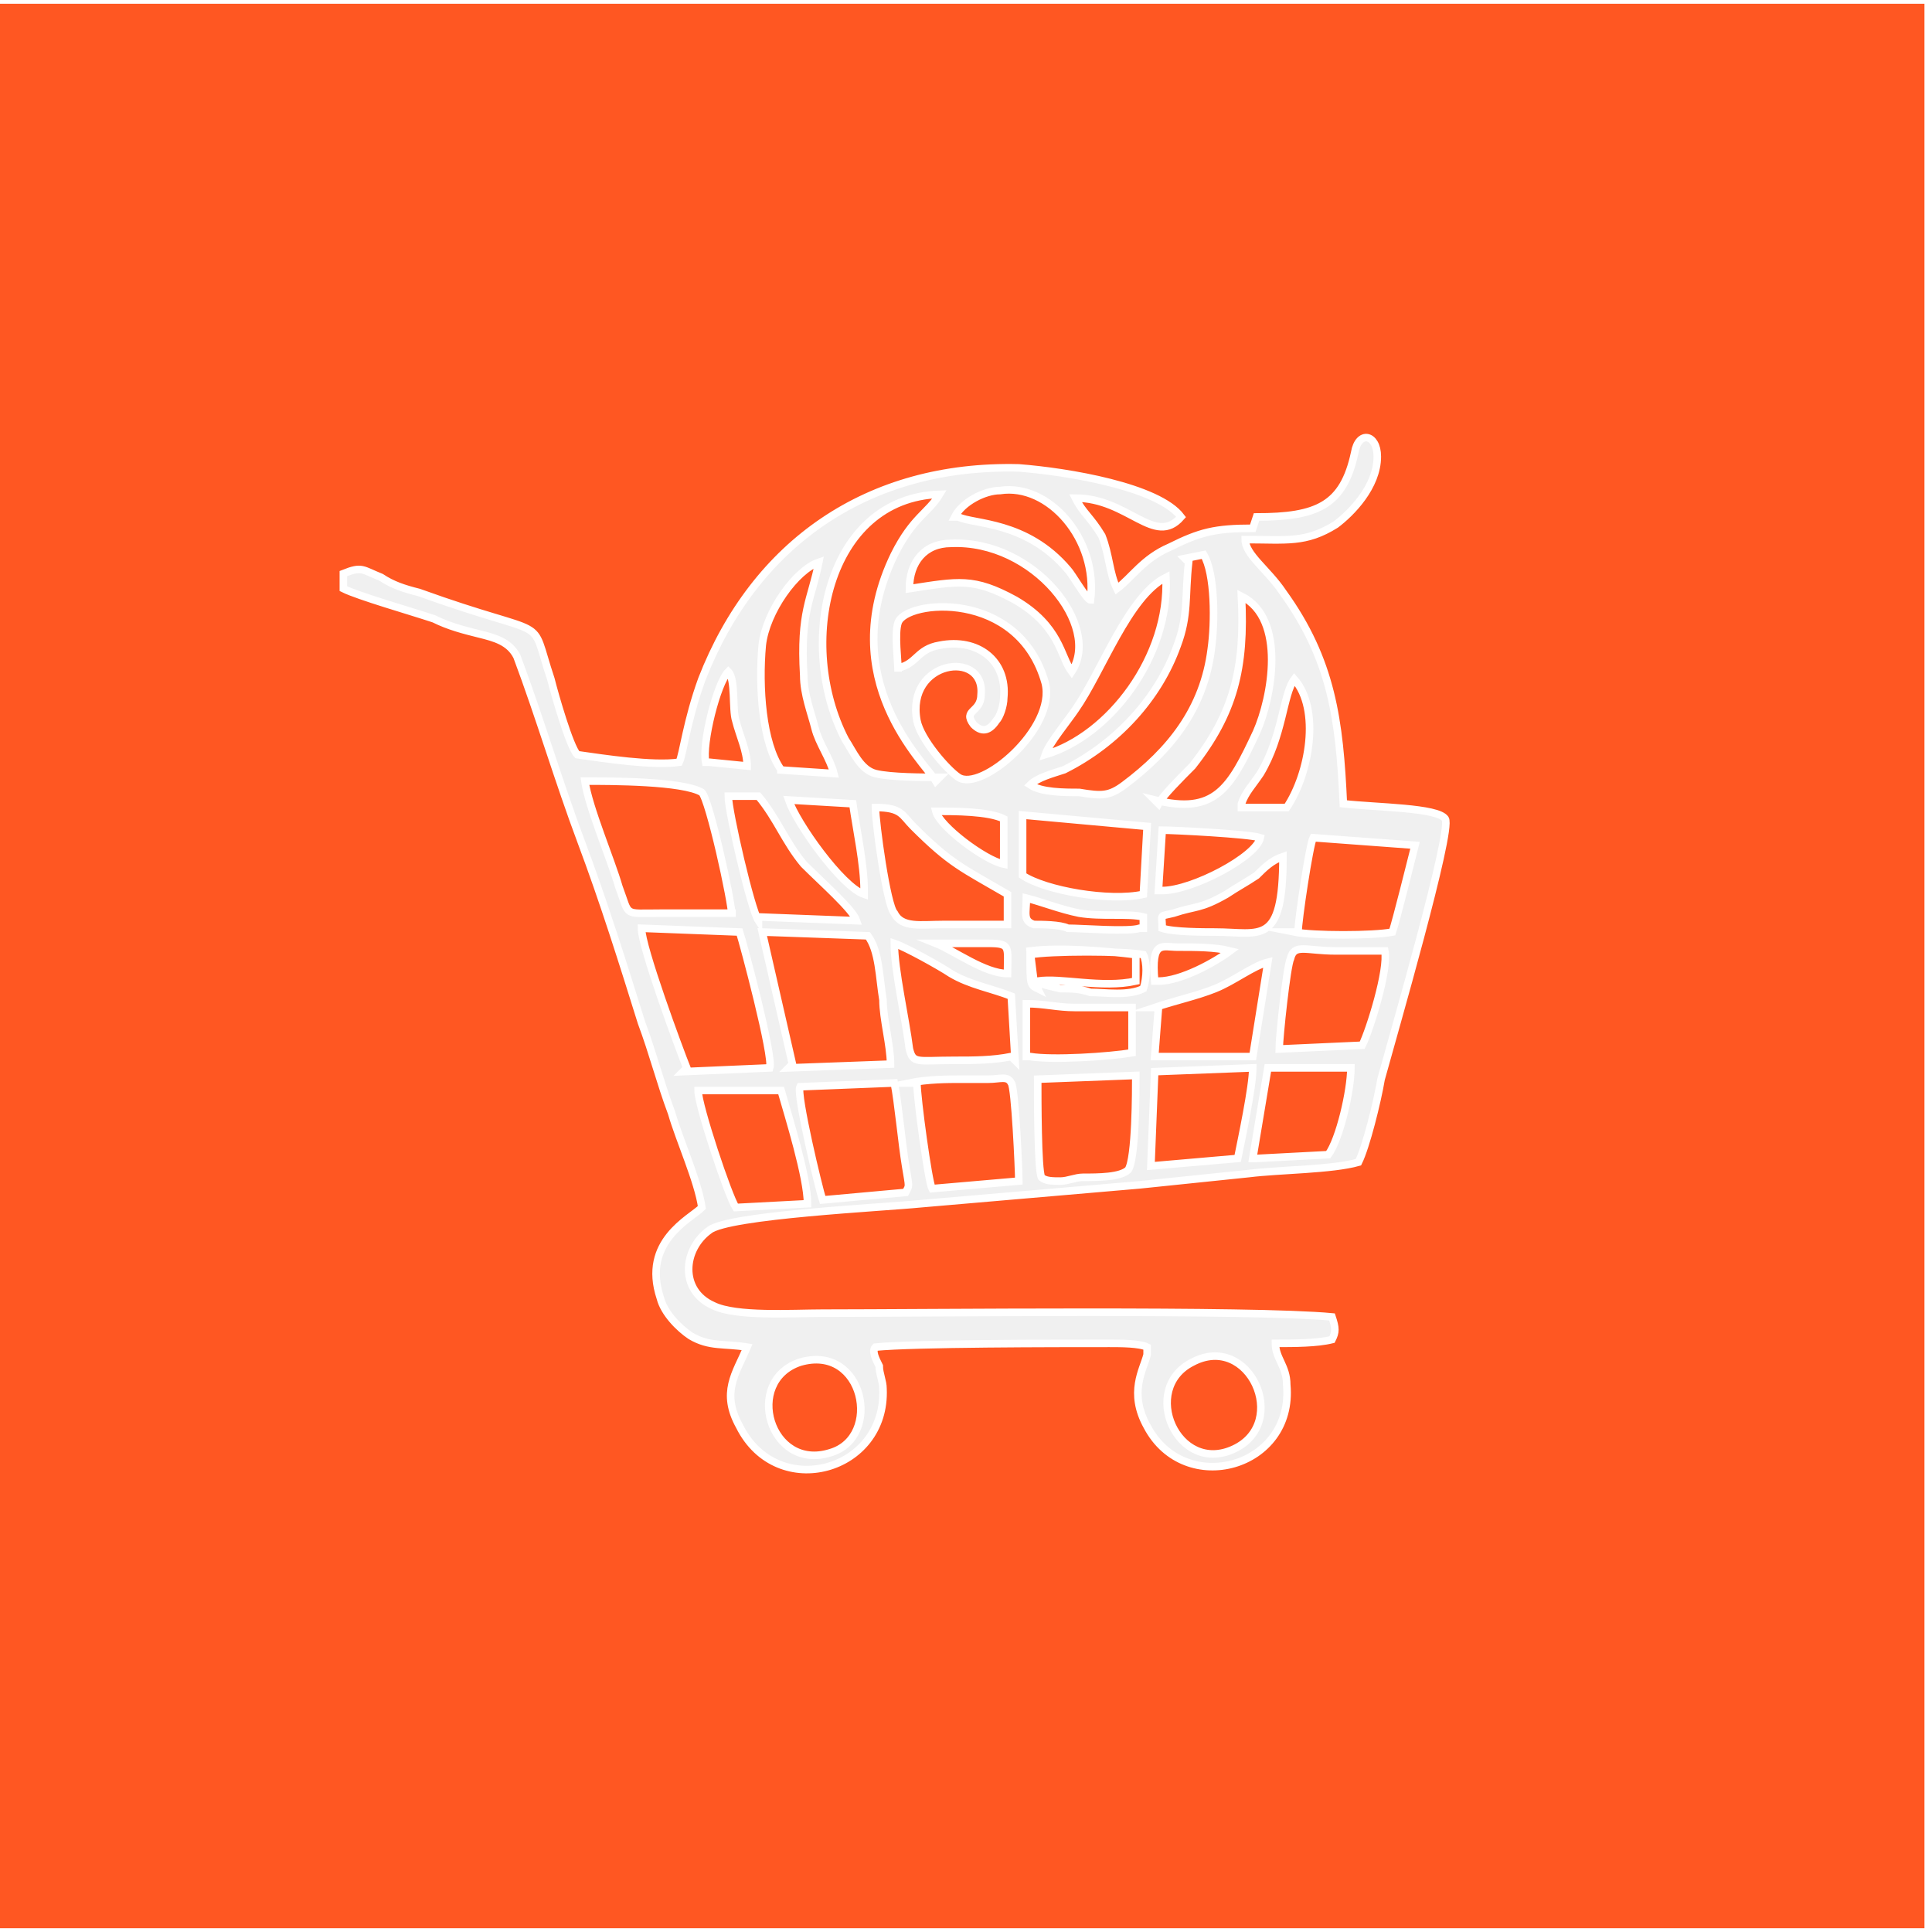
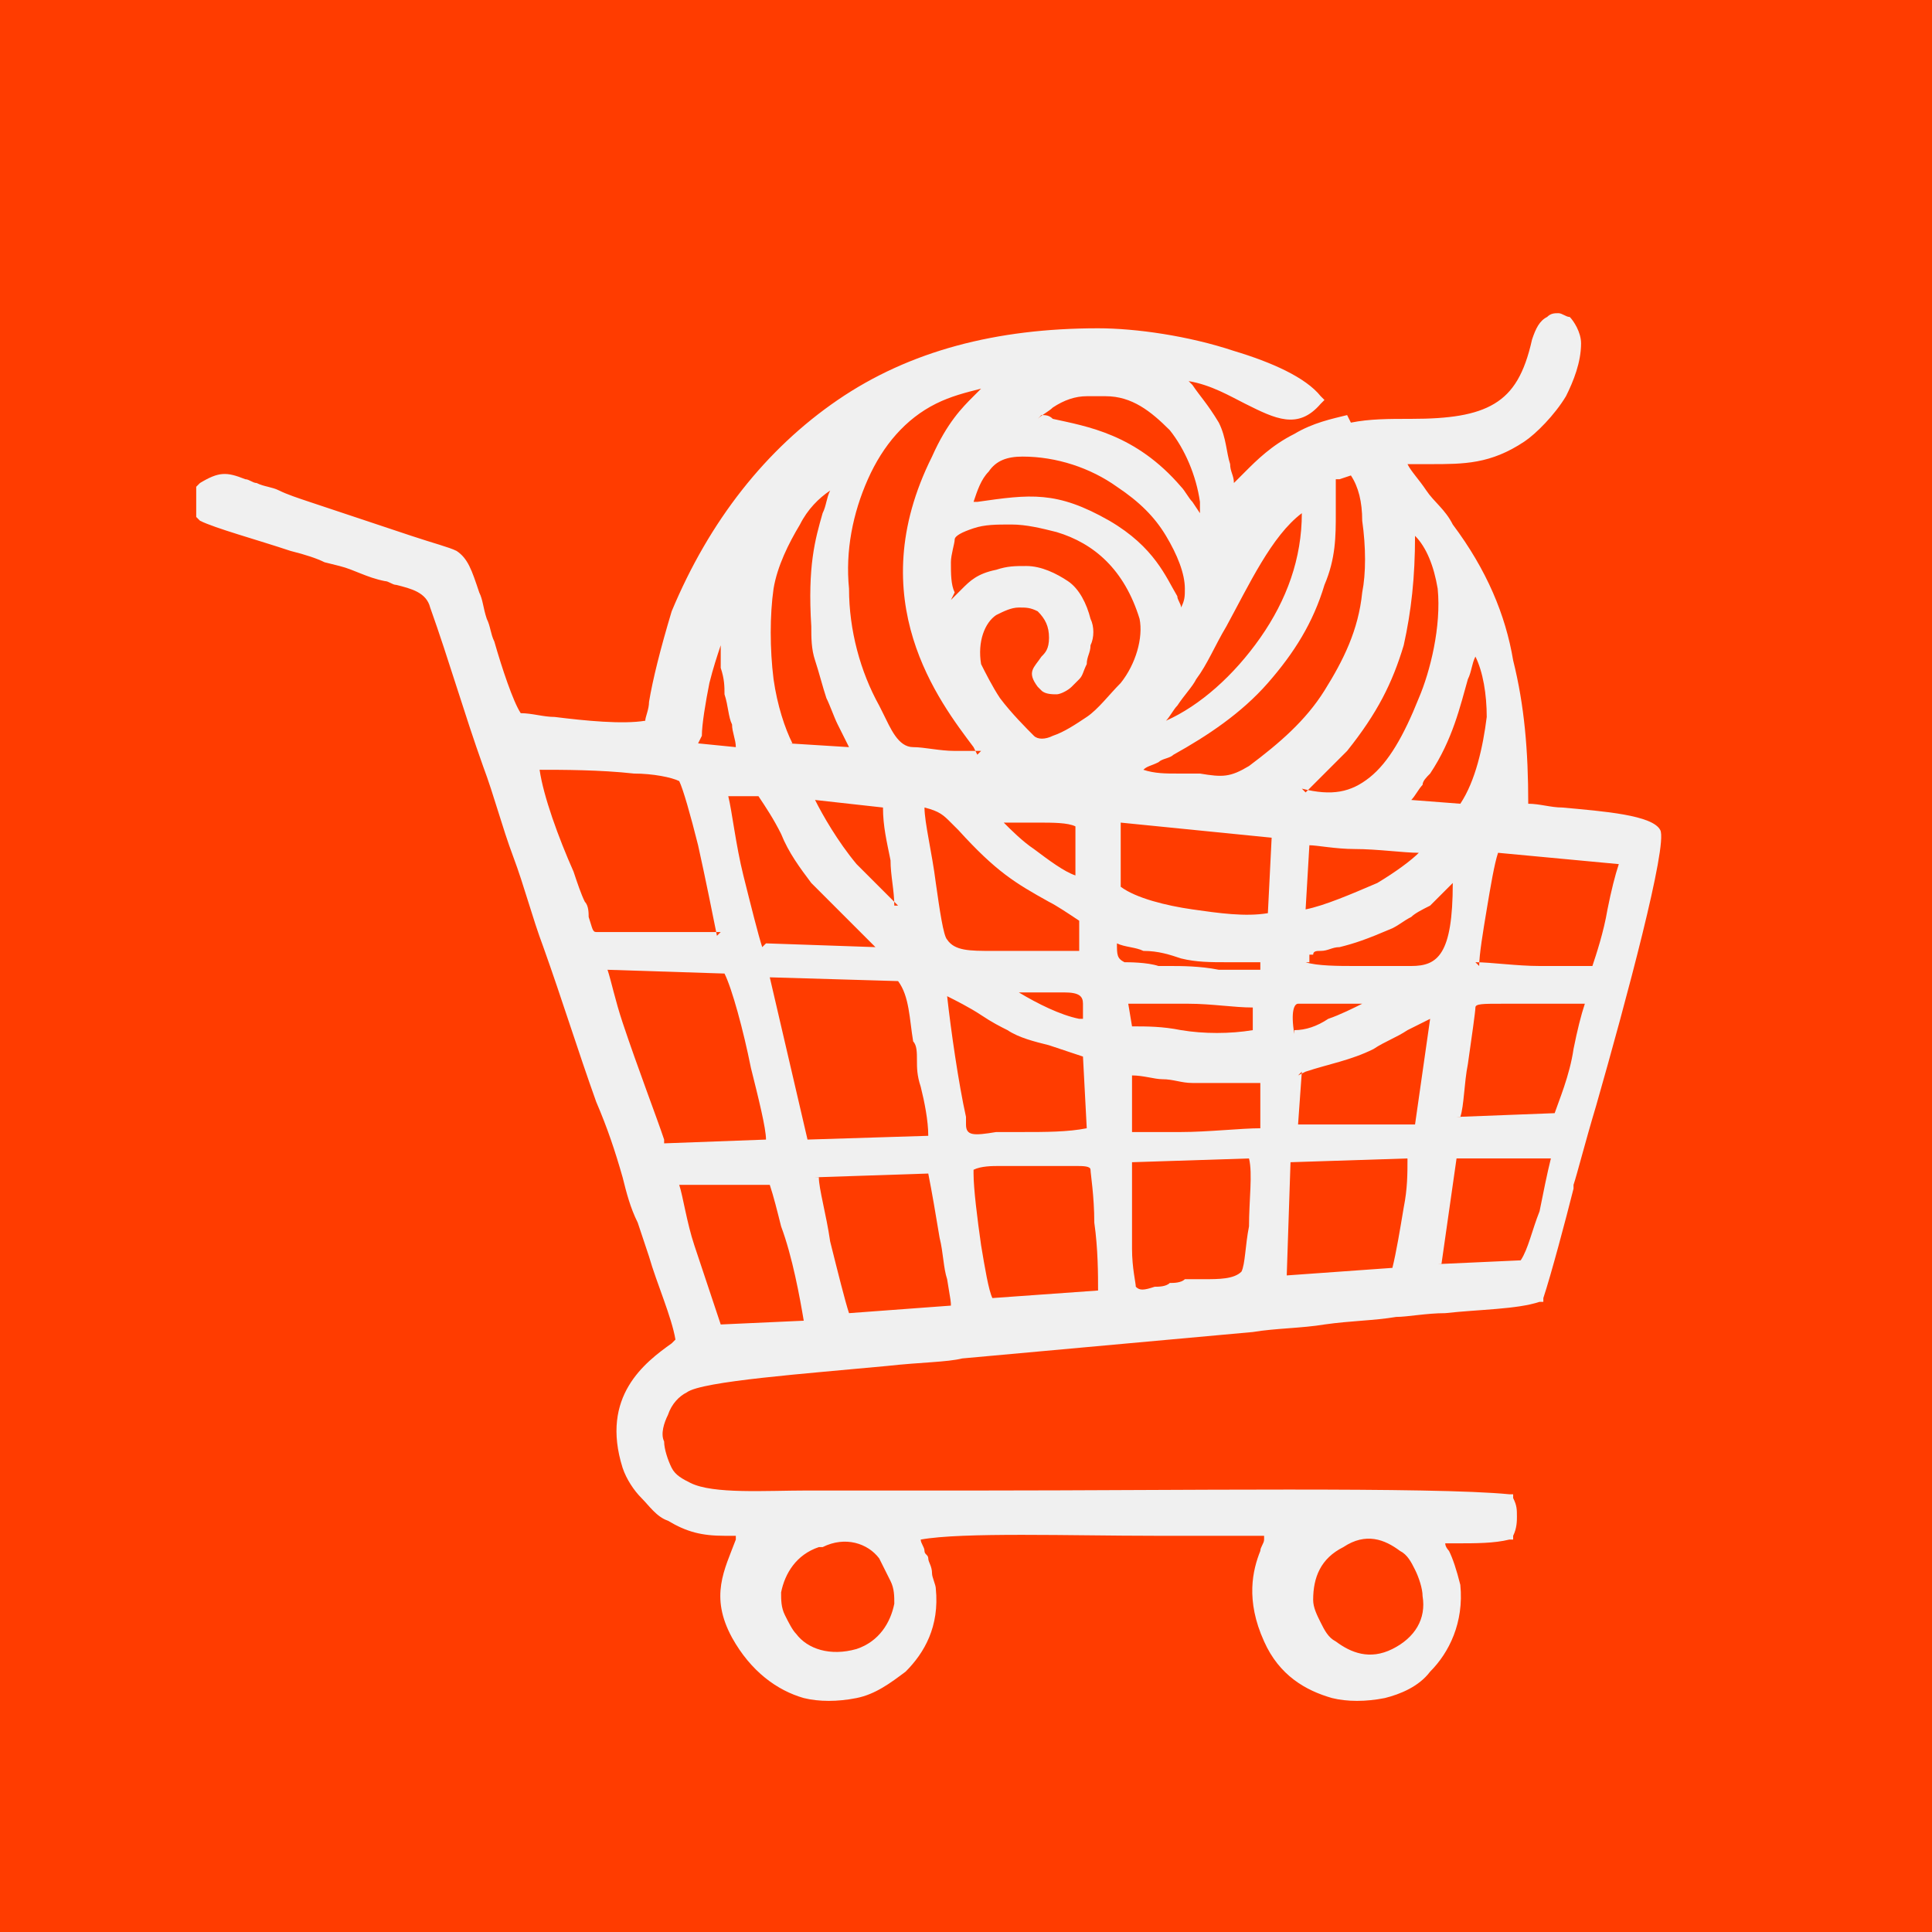
- <svg xmlns="http://www.w3.org/2000/svg" width="180px" height="180px" viewBox="0 0 512 512">
+ <svg xmlns="http://www.w3.org/2000/svg" xml:space="preserve" version="1.1" style="shape-rendering:geometricPrecision; text-rendering:geometricPrecision; image-rendering:optimizeQuality; fill-rule:evenodd; clip-rule:evenodd" viewBox="0 0 512 512">
  <defs>
    <style type="text/css">
   
-     .str0 {stroke:white;stroke-width:2;stroke-miterlimit:22.926}
-     .fil0 {fill:#FF5722;}
+     .fil0 {fill:#FF3C00}
   
  </style>
  </defs>
  <g id="Layer_x0020_1">
-     <path class="fil0 str0" d="M267 258c0,-7 1,-8 -5,-8 -5,0 -10,0 -14,0 5,2 13,8 19,8zm7 2l-1 -8c8,-1 20,0 28,1l0 7c-9,2 -20,-1 -26,0 1,1 2,1 6,2 3,0 5,0 8,1 4,0 10,1 14,-1 1,-3 1,-7 0,-9 -5,-1 -25,-1 -30,0 0,8 0,8 2,9zm33 0c6,0 15,-5 19,-8 -4,-1 -9,-1 -14,-1 -4,0 -7,-2 -6,9zm-4 -14l0 -3c-4,-1 -11,0 -17,-1 -5,-1 -10,-3 -14,-4 0,4 -1,6 2,7 2,0 7,0 9,1 4,0 16,1 19,0zm-115 -44l10 1c0,-4 -2,-8 -3,-12 -1,-3 0,-11 -2,-13 -3,3 -7,19 -6,24zm78 27l0 -12c-4,-2 -13,-2 -18,-2 1,4 13,13 18,14zm8 31l1 0c6,-1 17,2 26,0l0 -7c-8,-1 -20,-2 -28,-1l1 8zm-45 -24c0,-7 -2,-16 -3,-23l-17 -1c2,6 14,23 20,25zm79 0c8,0 25,-9 26,-14 -3,-1 -23,-2 -26,-2l-1 16zm21 -22l12 0c6,-9 9,-26 2,-34 -3,4 -3,15 -9,25 -2,3 -4,5 -5,8zm-21 32c3,1 11,1 14,1 12,0 18,4 18,-20 -3,1 -5,3 -7,5 -3,2 -5,3 -8,5 -7,4 -8,3 -14,5 -4,1 -3,0 -3,4zm-54 -109c4,2 18,1 29,14 1,1 5,8 6,8 2,-16 -11,-31 -24,-29 -4,0 -10,3 -12,7zm19 143c6,1 21,0 27,-1l0 -12c-5,0 -10,0 -15,0 -5,0 -8,-1 -13,-1l0 14zm4 -80c17,-5 33,-26 32,-47 -10,5 -17,25 -24,35 -2,3 -7,9 -8,12zm56 107l19 -1c3,-4 6,-17 6,-23l-22 0 -4 24zm-92 -151c13,-2 17,-3 28,3 12,7 12,15 15,19 8,-12 -10,-35 -32,-34 -7,0 -11,5 -11,12zm66 111l-1 13 26 0 4 -25c-4,1 -9,5 -14,7 -5,2 -10,3 -16,5zm-95 94c-15,5 -8,29 8,24 14,-4 9,-29 -8,-24zm104 0c-14,7 -4,30 11,23 15,-7 4,-31 -11,-23zm-115 -118l26 1c-1,-3 -9,-10 -14,-15 -5,-6 -7,-12 -12,-18l-8 0c0,4 6,30 8,33zm105 -31c16,4 20,-3 27,-18 4,-9 8,-30 -4,-36 1,19 -2,31 -13,45 -3,3 -8,8 -9,10zm-35 20c6,4 23,7 32,5l1 -18 -33 -3 0 15zm-65 -28l15 1c-1,-4 -4,-8 -5,-12 -1,-4 -3,-9 -3,-14 -1,-17 2,-20 4,-30 -6,2 -14,13 -15,22 -1,11 0,26 5,33zm133 74l22 -1c2,-4 7,-20 6,-25 -4,0 -9,0 -13,0 -8,0 -11,-2 -12,2 -1,2 -3,21 -3,24zm-33 6l-1 25 23 -2c1,-5 4,-19 4,-24l-26 1zm-39 -39l0 -8c-12,-7 -15,-8 -25,-18 -3,-3 -3,-5 -10,-5 0,4 3,26 5,28 2,4 7,3 13,3 6,0 11,0 17,0zm76 2c5,1 21,1 26,0 1,-3 5,-19 6,-23l-27 -2c-1,2 -4,22 -4,25zm-158 42c0,4 8,28 10,31l19 -1c0,-7 -5,-23 -7,-30l-22 0zm84 -8l-1 -17c-5,-2 -11,-3 -16,-6 -3,-2 -12,-7 -15,-8 0,7 3,20 4,28 1,4 2,3 12,3 5,0 10,0 15,-1zm6 5c0,5 0,24 1,26 1,1 3,1 5,1 2,0 4,-1 6,-1 4,0 10,0 12,-2 2,-3 2,-21 2,-25l-26 1zm-32 1c0,4 3,26 4,28l23 -2c0,-3 -1,-25 -2,-26 -1,-2 -3,-1 -6,-1 -2,0 -5,0 -7,0 -4,0 -9,0 -14,1zm-31 1c-1,2 5,27 6,30l22 -2c1,-2 1,-1 0,-7 -1,-6 -2,-17 -3,-22l-25 1zm103 -139c-1,9 0,14 -3,22 -5,14 -16,26 -30,33 -3,1 -7,2 -9,4 3,2 9,2 13,2 6,1 8,1 12,-2 12,-9 21,-20 23,-36 1,-7 1,-20 -2,-25l-5 1zm-134 135l23 -1c1,-3 -7,-33 -8,-36l-26 -1c0,5 10,32 12,37zm28 -1l27 -1c0,-5 -2,-12 -2,-17 -1,-6 -1,-13 -4,-17l-28 -1 8 35zm-15 -40c0,-4 -6,-31 -8,-33 -5,-3 -24,-3 -31,-3 1,7 7,21 9,28 3,8 1,7 11,7 6,0 13,0 19,0zm44 -66c5,-1 5,-5 11,-6 10,-2 18,4 17,14 0,2 -1,5 -2,6 -2,3 -4,3 -6,1 -3,-4 2,-3 2,-8 1,-12 -20,-9 -17,7 1,5 8,13 11,15 6,4 26,-13 23,-25 -7,-25 -37,-22 -39,-16 -1,3 0,10 0,13zm10 30c-3,-5 -27,-27 -11,-60 5,-10 9,-11 12,-16 -30,1 -38,40 -25,65 2,3 4,8 8,9 4,1 13,1 17,1zm84 -67c-10,0 -14,1 -22,5 -7,3 -10,8 -14,11 -2,-4 -2,-9 -4,-14 -3,-5 -5,-6 -7,-10 14,0 21,13 28,5 -6,-8 -30,-12 -43,-13 -40,-1 -70,20 -84,56 -4,11 -5,20 -6,22 -7,1 -20,-1 -27,-2 -2,-2 -6,-16 -7,-20 -6,-18 1,-10 -35,-23 -4,-1 -7,-2 -10,-4 -5,-2 -5,-3 -10,-1l0 4c4,2 18,6 24,8 4,2 8,3 12,4 4,1 8,2 10,6 6,16 11,33 17,49 6,16 11,32 16,48 3,8 5,16 8,24 2,7 7,18 8,25 -3,3 -16,9 -11,24 1,4 5,8 8,10 5,3 9,2 15,3 -3,7 -7,12 -2,21 10,20 39,12 38,-10 0,-2 -1,-4 -1,-6 -1,-2 -2,-4 -1,-5 10,-1 48,-1 62,-1 3,0 8,0 10,1l0 2c-1,4 -5,10 0,19 10,19 39,11 37,-11 0,-5 -3,-7 -3,-11 5,0 11,0 15,-1 1,-2 1,-3 0,-6 -21,-2 -108,-1 -135,-1 -8,0 -23,1 -29,-2 -9,-4 -8,-15 -1,-20 5,-4 46,-6 56,-7l58 -5c10,-1 19,-2 29,-3 8,-1 22,-1 29,-3 2,-4 5,-16 6,-22 3,-11 19,-66 17,-69 -2,-3 -18,-3 -27,-4 -1,-22 -3,-38 -16,-56 -4,-6 -10,-10 -10,-14 11,0 16,1 24,-4 4,-3 11,-10 11,-18 0,-6 -5,-7 -6,-1 -3,14 -10,17 -26,17zm-333 -140l512 0 0 512 -512 0 0 -512z" />
+     <path class="fil0" d="M0 0l512 0 0 512 -512 0 0 -512zm358 112c5,-1 10,-1 16,-1 10,0 17,-1 22,-4 5,-3 8,-8 10,-17 1,-3 2,-5 4,-6 1,-1 2,-1 3,-1 1,0 2,1 3,1 1,1 3,4 3,7 0,5 -2,10 -4,14 -3,5 -8,10 -11,12 -9,6 -16,6 -25,6 -2,0 -4,0 -6,0 1,2 3,4 5,7 2,3 5,5 7,9 9,12 14,24 16,36 3,12 4,24 4,38 3,0 6,1 9,1 11,1 24,2 26,6 2,4 -9,45 -17,73 -3,10 -5,18 -6,21l0 1c-2,8 -6,23 -8,29l0 1 -1 0c-6,2 -16,2 -25,3 -5,0 -10,1 -13,1 -6,1 -12,1 -19,2 -6,1 -13,1 -19,2l-77 7c-4,1 -11,1 -20,2 -21,2 -49,4 -53,7 -2,1 -4,3 -5,6 -1,2 -2,5 -1,7 0,2 1,5 2,7 1,2 3,3 5,4 6,3 20,2 31,2 3,0 5,0 7,0 9,0 23,0 40,0 49,0 119,-1 139,1l1 0 0 1c1,2 1,3 1,5 0,1 0,3 -1,5l0 1 -1 0c-4,1 -9,1 -14,1l-3 0c0,1 1,2 1,2 1,2 2,5 3,9 1,10 -3,18 -8,23 -3,4 -8,6 -12,7 -5,1 -10,1 -14,0 -7,-2 -14,-6 -18,-15 -5,-11 -3,-19 -1,-24 0,-1 1,-2 1,-3l0 -1c-2,0 -5,0 -8,0 -1,0 -2,0 -3,0 -5,0 -11,0 -18,0 -22,0 -51,-1 -62,1 0,1 1,2 1,3 0,1 1,1 1,2 0,1 1,2 1,4 0,1 1,3 1,4 1,10 -3,17 -8,22 -4,3 -8,6 -13,7 -5,1 -10,1 -14,0 -7,-2 -14,-7 -19,-16 -6,-11 -2,-18 1,-26l0 -1c-1,0 -2,0 -3,0 -6,0 -10,-1 -15,-4 -3,-1 -5,-4 -7,-6 -2,-2 -4,-5 -5,-8 -6,-19 6,-28 13,-33l1 -1c-1,-6 -5,-15 -7,-22 -1,-3 -2,-6 -3,-9 -2,-4 -3,-8 -4,-12 -2,-7 -4,-13 -7,-20 -5,-14 -9,-27 -14,-41 -3,-8 -5,-16 -8,-24 -3,-8 -5,-16 -8,-24 -5,-14 -9,-28 -14,-42 -1,-4 -5,-5 -9,-6 -1,0 -2,-1 -3,-1 -5,-1 -8,-3 -12,-4l-4 -1c-2,-1 -5,-2 -9,-3 -9,-3 -20,-6 -24,-8l-1 -1 0 -8 1 -1c5,-3 7,-3 12,-1 1,0 2,1 3,1 2,1 4,1 6,2 2,1 5,2 8,3 12,4 21,7 27,9 6,2 10,3 12,4 3,2 4,5 6,11 1,2 1,4 2,7 1,2 1,4 2,6 2,7 5,16 7,19 3,0 6,1 9,1 8,1 18,2 24,1 0,-1 1,-3 1,-5 1,-6 3,-14 6,-24 10,-24 25,-43 44,-56 19,-13 42,-19 69,-19 10,0 24,2 36,6 10,3 19,7 23,12l1 1 -1 1c-6,7 -12,4 -20,0 -4,-2 -9,-5 -15,-6l1 1c2,3 4,5 7,10 2,4 2,8 3,11 0,2 1,3 1,5 1,-1 2,-2 3,-3 3,-3 7,-7 13,-10 5,-3 10,-4 14,-5zm-99 88l-1 -2c-9,-12 -30,-39 -11,-77 4,-9 8,-13 11,-16 1,-1 1,-1 2,-2 -4,1 -8,2 -12,4 -8,4 -14,11 -18,20 -4,9 -6,19 -5,29 0,11 3,22 8,31l1 2c2,4 4,9 8,9 3,0 7,1 11,1 2,0 5,0 7,0zm-7 -41c1,-1 2,-2 3,-3 2,-2 4,-4 9,-5 3,-1 5,-1 8,-1 4,0 8,2 11,4 3,2 5,6 6,10 1,2 1,5 0,7 0,2 -1,3 -1,5 -1,2 -1,3 -2,4 -1,1 -1,1 -2,2 -1,1 -3,2 -4,2 -1,0 -3,0 -4,-1 0,0 -1,-1 -1,-1l0 0c-3,-4 -1,-5 1,-8 1,-1 2,-2 2,-5 0,-3 -1,-5 -3,-7 -2,-1 -3,-1 -5,-1 -2,0 -4,1 -6,2 -3,2 -5,7 -4,13 1,2 3,6 5,9 3,4 7,8 9,10 1,1 3,1 5,0 3,-1 6,-3 9,-5 3,-2 6,-6 9,-9 4,-5 6,-12 5,-17 -4,-13 -12,-20 -22,-23 -4,-1 -8,-2 -12,-2 -4,0 -7,0 -10,1 -3,1 -5,2 -5,3 0,1 -1,4 -1,6 0,3 0,6 1,8zm-62 89c-1,-5 -3,-15 -5,-24 -2,-8 -4,-15 -5,-17 -2,-1 -7,-2 -12,-2 -9,-1 -19,-1 -25,-1 1,7 5,18 9,27 1,3 2,6 3,8 1,1 1,3 1,4 1,3 1,4 2,4 1,0 2,0 5,0 1,0 3,0 5,0 2,0 5,0 7,0 5,0 10,0 16,0zm24 54l32 -1c0,-4 -1,-9 -2,-13 -1,-3 -1,-5 -1,-7 0,-2 0,-4 -1,-5 -1,-6 -1,-12 -4,-16l-34 -1 10 43zm-38 1l27 -1c0,-3 -2,-11 -4,-19 -2,-10 -5,-21 -7,-25l-31 -1c1,3 2,8 4,14 4,12 9,25 11,31zm178 -176c0,4 0,6 0,9 0,6 0,12 -3,19 -3,10 -8,18 -15,26 -7,8 -16,14 -25,19 -1,1 -3,1 -4,2 -2,1 -3,1 -4,2 3,1 6,1 9,1 1,0 2,0 4,0l2 0c6,1 8,1 13,-2 8,-6 15,-12 20,-20 5,-8 9,-16 10,-26 1,-5 1,-12 0,-19 0,-5 -1,-9 -3,-12l-3 1zm-137 185c0,3 2,10 3,17 2,8 4,16 5,19l27 -2c0,-1 0,-1 -1,-7 -1,-3 -1,-7 -2,-11 -1,-6 -2,-12 -3,-17l-30 1zm41 -1c0,4 1,12 2,19 1,6 2,12 3,14l28 -2c0,-4 0,-11 -1,-18 0,-7 -1,-13 -1,-14 0,-1 -2,-1 -4,-1 -1,0 -1,0 -2,0 -2,0 -3,0 -5,0 -1,0 -3,0 -4,0 -3,0 -6,0 -9,0 -2,0 -5,0 -7,1zm42 -2c0,5 0,14 0,22 0,5 1,9 1,10 1,1 2,1 5,0l0 0c1,0 3,0 4,-1 1,0 3,0 4,-1 2,0 3,0 5,0 4,0 8,0 10,-2 1,-2 1,-7 2,-12 0,-7 1,-14 0,-18l-31 1zm-12 -10l-1 -19c-3,-1 -6,-2 -9,-3 -4,-1 -8,-2 -11,-4 -2,-1 -4,-2 -7,-4 -3,-2 -7,-4 -9,-5 1,9 3,23 5,32l0 2c0,3 2,3 8,2 2,0 4,0 6,0l1 0c6,0 12,0 17,-1zm-108 15c1,3 2,10 4,16 3,9 6,18 7,21l22 -1c-1,-6 -3,-17 -6,-25 -1,-4 -2,-8 -3,-11l-26 0zm211 -59c4,0 11,1 17,1 6,0 11,0 14,0 1,-3 3,-9 4,-15 1,-5 2,-9 3,-12l-32 -3c-1,3 -2,9 -3,15 -1,6 -2,12 -2,15zm-105 -3l0 -8c-3,-2 -6,-4 -8,-5 -9,-5 -14,-8 -24,-19 -1,-1 -1,-1 -2,-2 -2,-2 -3,-3 -7,-4 0,4 2,12 3,20 1,7 2,14 3,15 2,3 6,3 12,3 1,0 2,0 4,0l5 0c5,0 11,0 16,0zm56 56l-1 30 28 -2c1,-4 2,-10 3,-16 1,-5 1,-9 1,-13l-31 1zm44 -12l26 -1c1,-3 4,-10 5,-17 1,-5 2,-9 3,-12 -3,0 -7,0 -10,0l-5 0c-3,0 -5,0 -7,0 -5,0 -7,0 -7,1 0,1 -1,8 -2,15 -1,5 -1,11 -2,14zm-177 -99l16 1c-1,-2 -2,-4 -3,-6 -1,-2 -2,-5 -3,-7 -1,-3 -2,-7 -3,-10 -1,-3 -1,-6 -1,-9 -1,-16 1,-23 3,-30 1,-2 1,-4 2,-6 -3,2 -6,5 -8,9 -3,5 -6,11 -7,17 -1,7 -1,16 0,24 1,7 3,13 5,17zm88 38c4,3 12,5 19,6 7,1 14,2 20,1l1 -20 -40 -4 0 17zm48 -26c8,2 13,1 18,-3 5,-4 9,-11 13,-21 3,-7 6,-19 5,-29 -1,-6 -3,-11 -6,-14 0,11 -1,20 -3,29 -3,10 -7,18 -15,28 -2,2 -4,4 -7,7 -1,1 -3,3 -4,4zm-142 41l29 1c-2,-2 -4,-4 -7,-7 -3,-3 -7,-7 -10,-10 -3,-4 -6,-8 -8,-13 -2,-4 -4,-7 -6,-10l-8 0c1,4 2,13 4,21 2,8 4,16 5,19zm153 160c-6,3 -8,8 -8,14 0,2 1,4 2,6 1,2 2,4 4,5 4,3 9,5 15,2 6,-3 9,-8 8,-14 0,-2 -1,-5 -2,-7 -1,-2 -2,-4 -4,-5 -4,-3 -9,-5 -15,-1zm-139 0c-6,2 -9,7 -10,12 0,2 0,4 1,6 1,2 2,4 3,5 3,4 9,6 16,4 6,-2 9,-7 10,-12 0,-2 0,-4 -1,-6 -1,-2 -2,-4 -3,-6 -3,-4 -9,-6 -15,-3zm128 -126l-1 14 31 0 4 -28c-2,1 -4,2 -6,3 -3,2 -6,3 -9,5 -6,3 -12,4 -18,6l-2 1zm-87 -151l1 0c14,-2 21,-3 35,5 12,7 15,15 18,20 0,1 1,2 1,3 1,-2 1,-3 1,-5 0,-4 -2,-9 -5,-14 -3,-5 -7,-9 -13,-13 -7,-5 -16,-8 -25,-8 -4,0 -7,1 -9,4 -2,2 -3,5 -4,8zm123 202l22 -1c2,-3 3,-8 5,-13 1,-5 2,-10 3,-14l-25 0 -4 28zm-72 -144c9,-4 18,-12 25,-22 7,-10 11,-21 11,-33 -8,6 -14,19 -20,30 -3,5 -5,10 -8,14 -1,2 -3,4 -5,7 -1,1 -2,3 -3,4zm-8 109c3,0 7,0 12,0 7,0 16,-1 21,-1l0 -12c-2,0 -3,0 -5,0 -4,0 -9,0 -13,0 -3,0 -5,-1 -8,-1 -2,0 -5,-1 -8,-1l0 15zm-25 -190c1,0 2,0 3,1 9,2 22,4 34,18 1,1 2,3 3,4l2 3c0,-1 0,-2 0,-3 -1,-7 -4,-14 -8,-19 -5,-5 -10,-9 -17,-9 -2,0 -3,0 -5,0 -3,0 -6,1 -9,3 -1,1 -3,2 -4,3zm70 145c3,1 9,1 13,1 2,0 3,0 4,0 2,0 4,0 6,0 2,0 4,0 5,0 7,0 11,-3 11,-22 -1,1 -2,2 -3,3 -1,1 -2,2 -3,3 -2,1 -4,2 -5,3 -2,1 -3,2 -5,3 -7,3 -10,4 -14,5 -2,0 -3,1 -5,1 -1,0 -2,0 -2,1 -1,0 0,0 -1,0 0,0 0,0 0,1l0 1zm28 -43l13 1c4,-6 6,-15 7,-23 0,-6 -1,-12 -3,-16 -1,2 -1,4 -2,6 -2,7 -4,16 -10,25 -1,1 -2,2 -2,3 -1,1 -2,3 -3,4zm-28 29c5,-1 12,-4 19,-7 5,-3 9,-6 11,-8 -4,0 -11,-1 -17,-1 -5,0 -10,-1 -12,-1l-1 17zm-109 -1c0,-4 -1,-8 -1,-12 -1,-5 -2,-9 -2,-14l-18 -2c2,4 6,11 11,17 4,4 8,8 11,11zm63 32c4,0 8,0 13,1 6,1 13,1 19,0l0 -6c-5,0 -11,-1 -17,-1 -6,0 -11,0 -16,0l1 6zm-15 -41l0 -12c-2,-1 -6,-1 -10,-1 -3,0 -6,0 -9,0 2,2 5,5 8,7 4,3 8,6 11,7zm-100 -34l10 1c0,-2 -1,-4 -1,-6 -1,-2 -1,-5 -2,-8 0,-2 0,-4 -1,-7 0,-2 0,-4 0,-6 -1,3 -2,6 -3,10 -1,5 -2,11 -2,14zm149 58l0 0c-2,0 -5,0 -9,0 -4,0 -8,0 -12,-1 -3,-1 -6,-2 -10,-2 -2,-1 -5,-1 -7,-2 0,3 0,4 2,5 1,0 6,0 9,1l3 0c3,0 8,0 13,1 4,0 8,0 11,0zm9 18c3,0 6,-1 9,-3 3,-1 7,-3 9,-4 -3,0 -6,0 -8,0l-4 0c-1,0 -1,0 -2,0 -1,0 -2,0 -3,0 -1,0 -2,2 -1,8zm-56 -3l0 -1c0,-1 0,-2 0,-3 0,-2 -1,-3 -5,-3l-2 0c-3,0 -6,0 -10,0 5,3 11,6 16,7z" />
  </g>
</svg>
